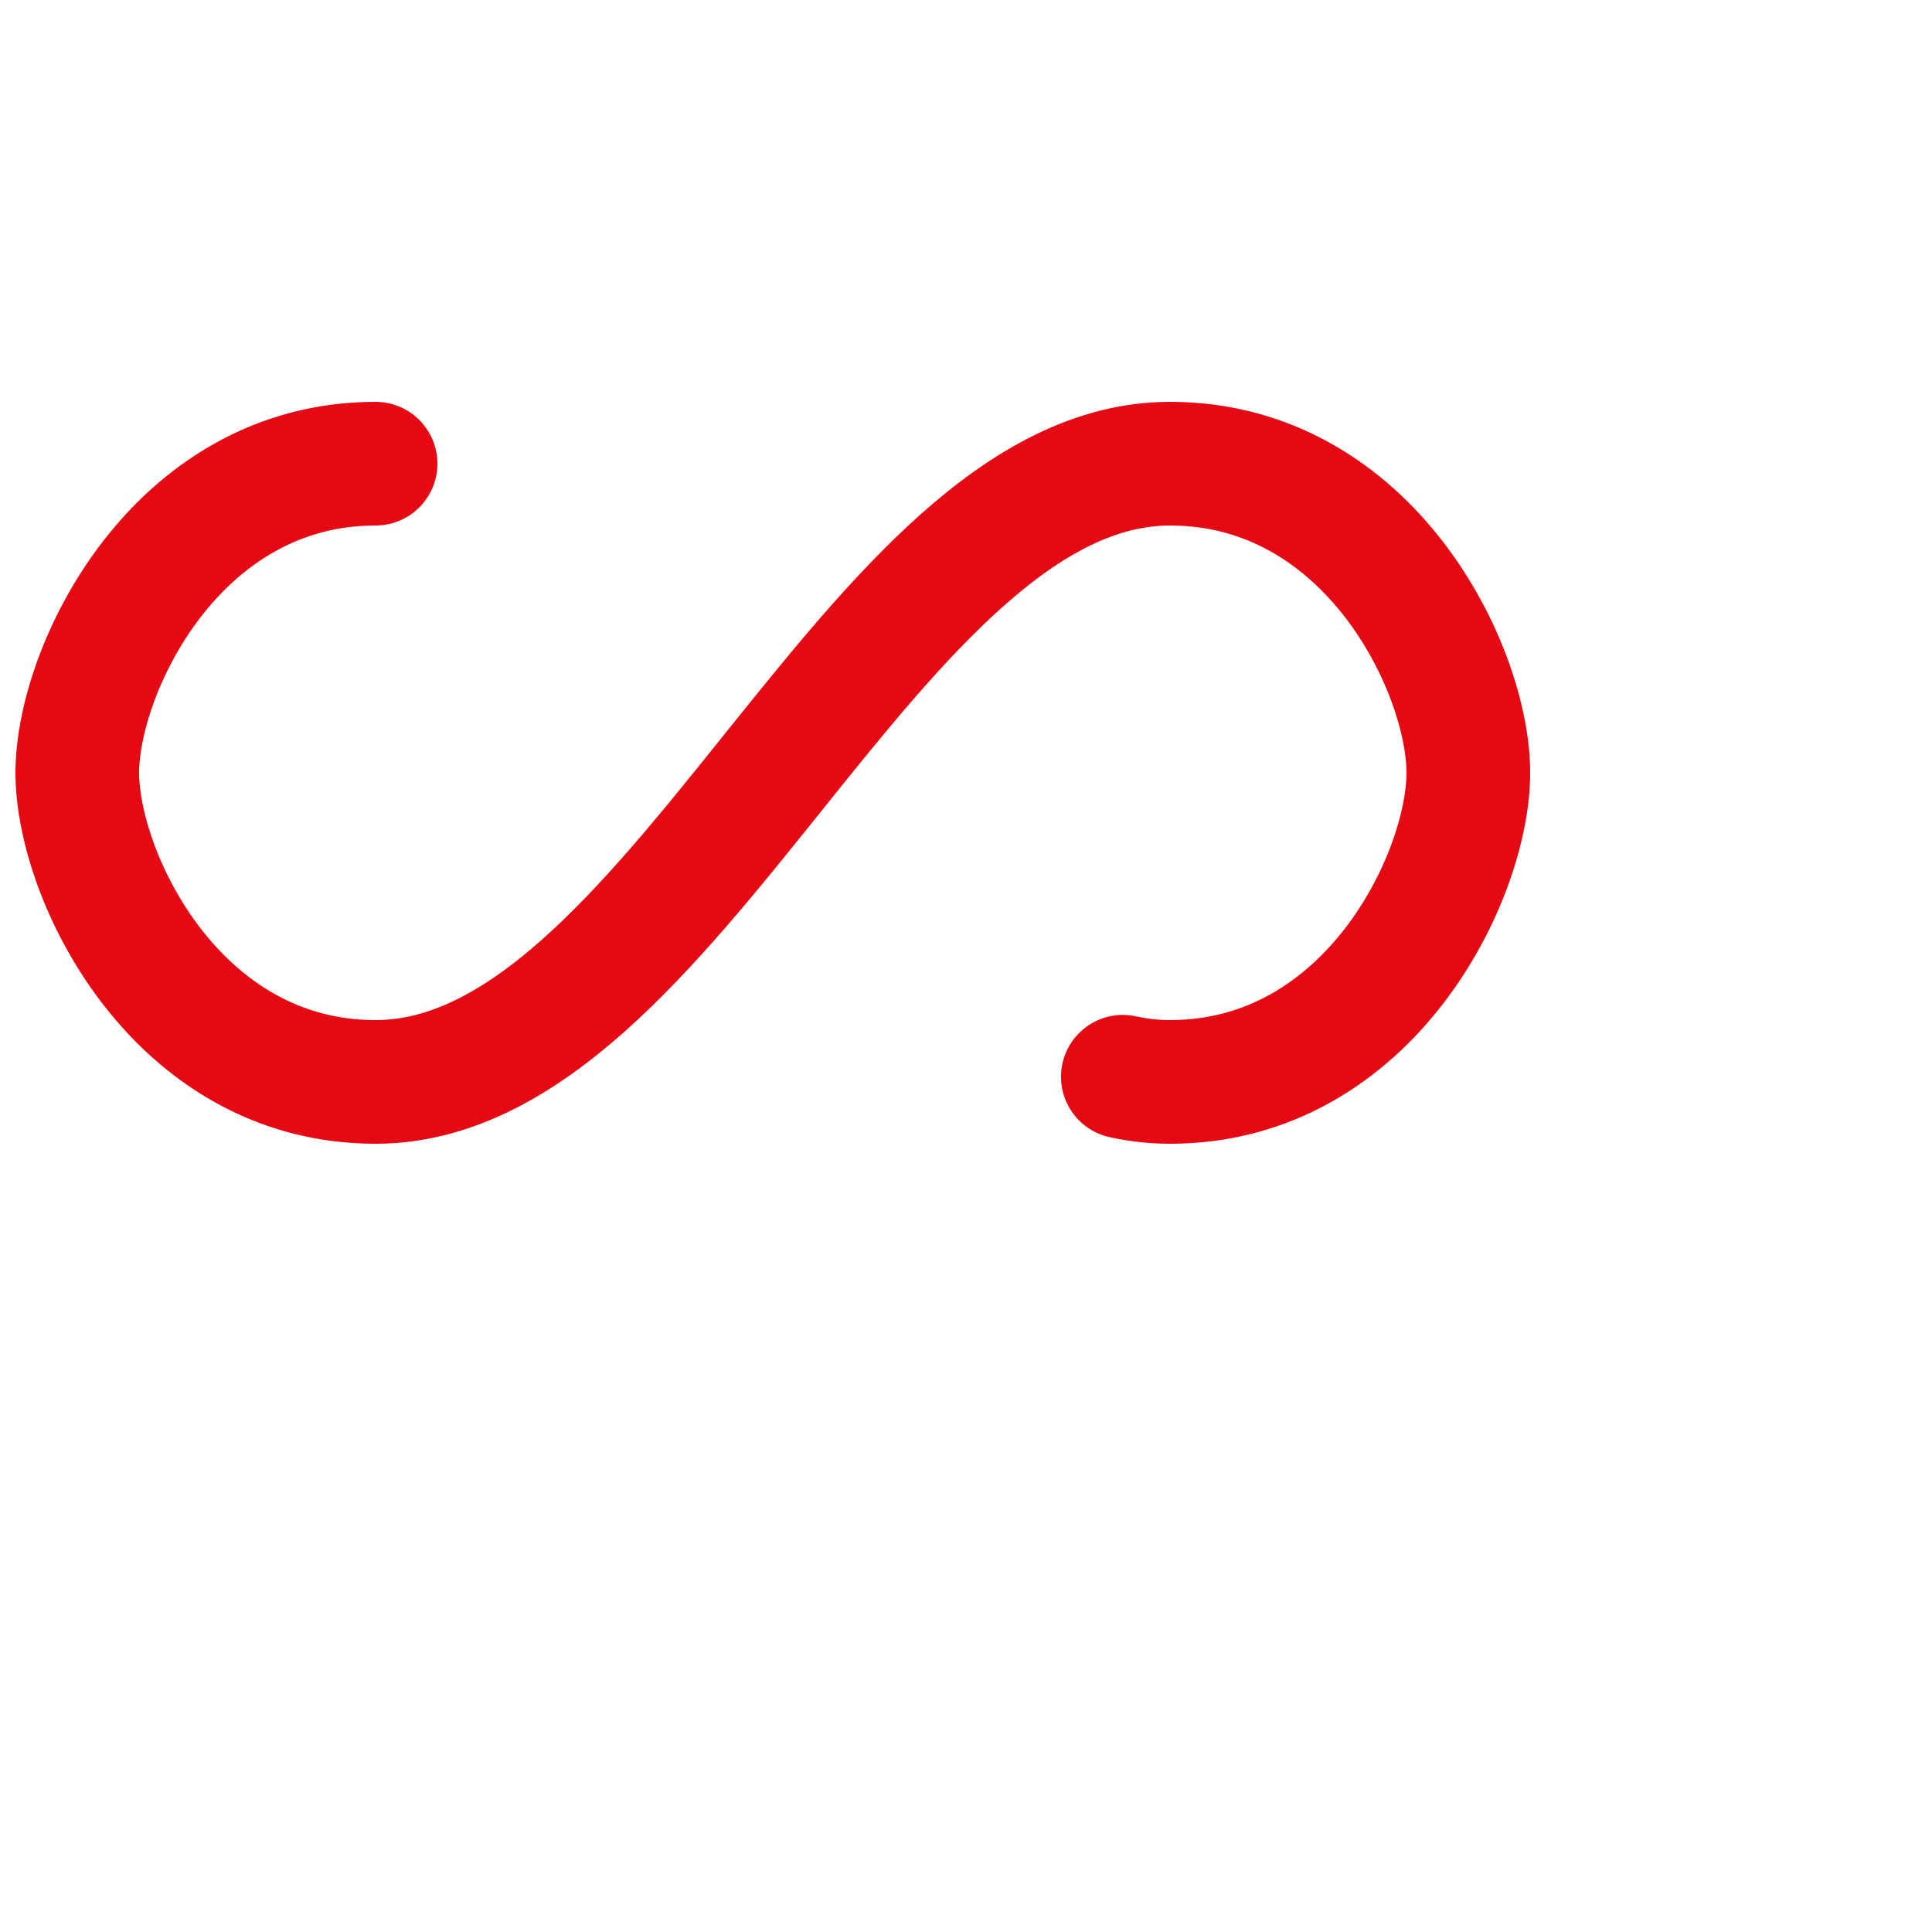
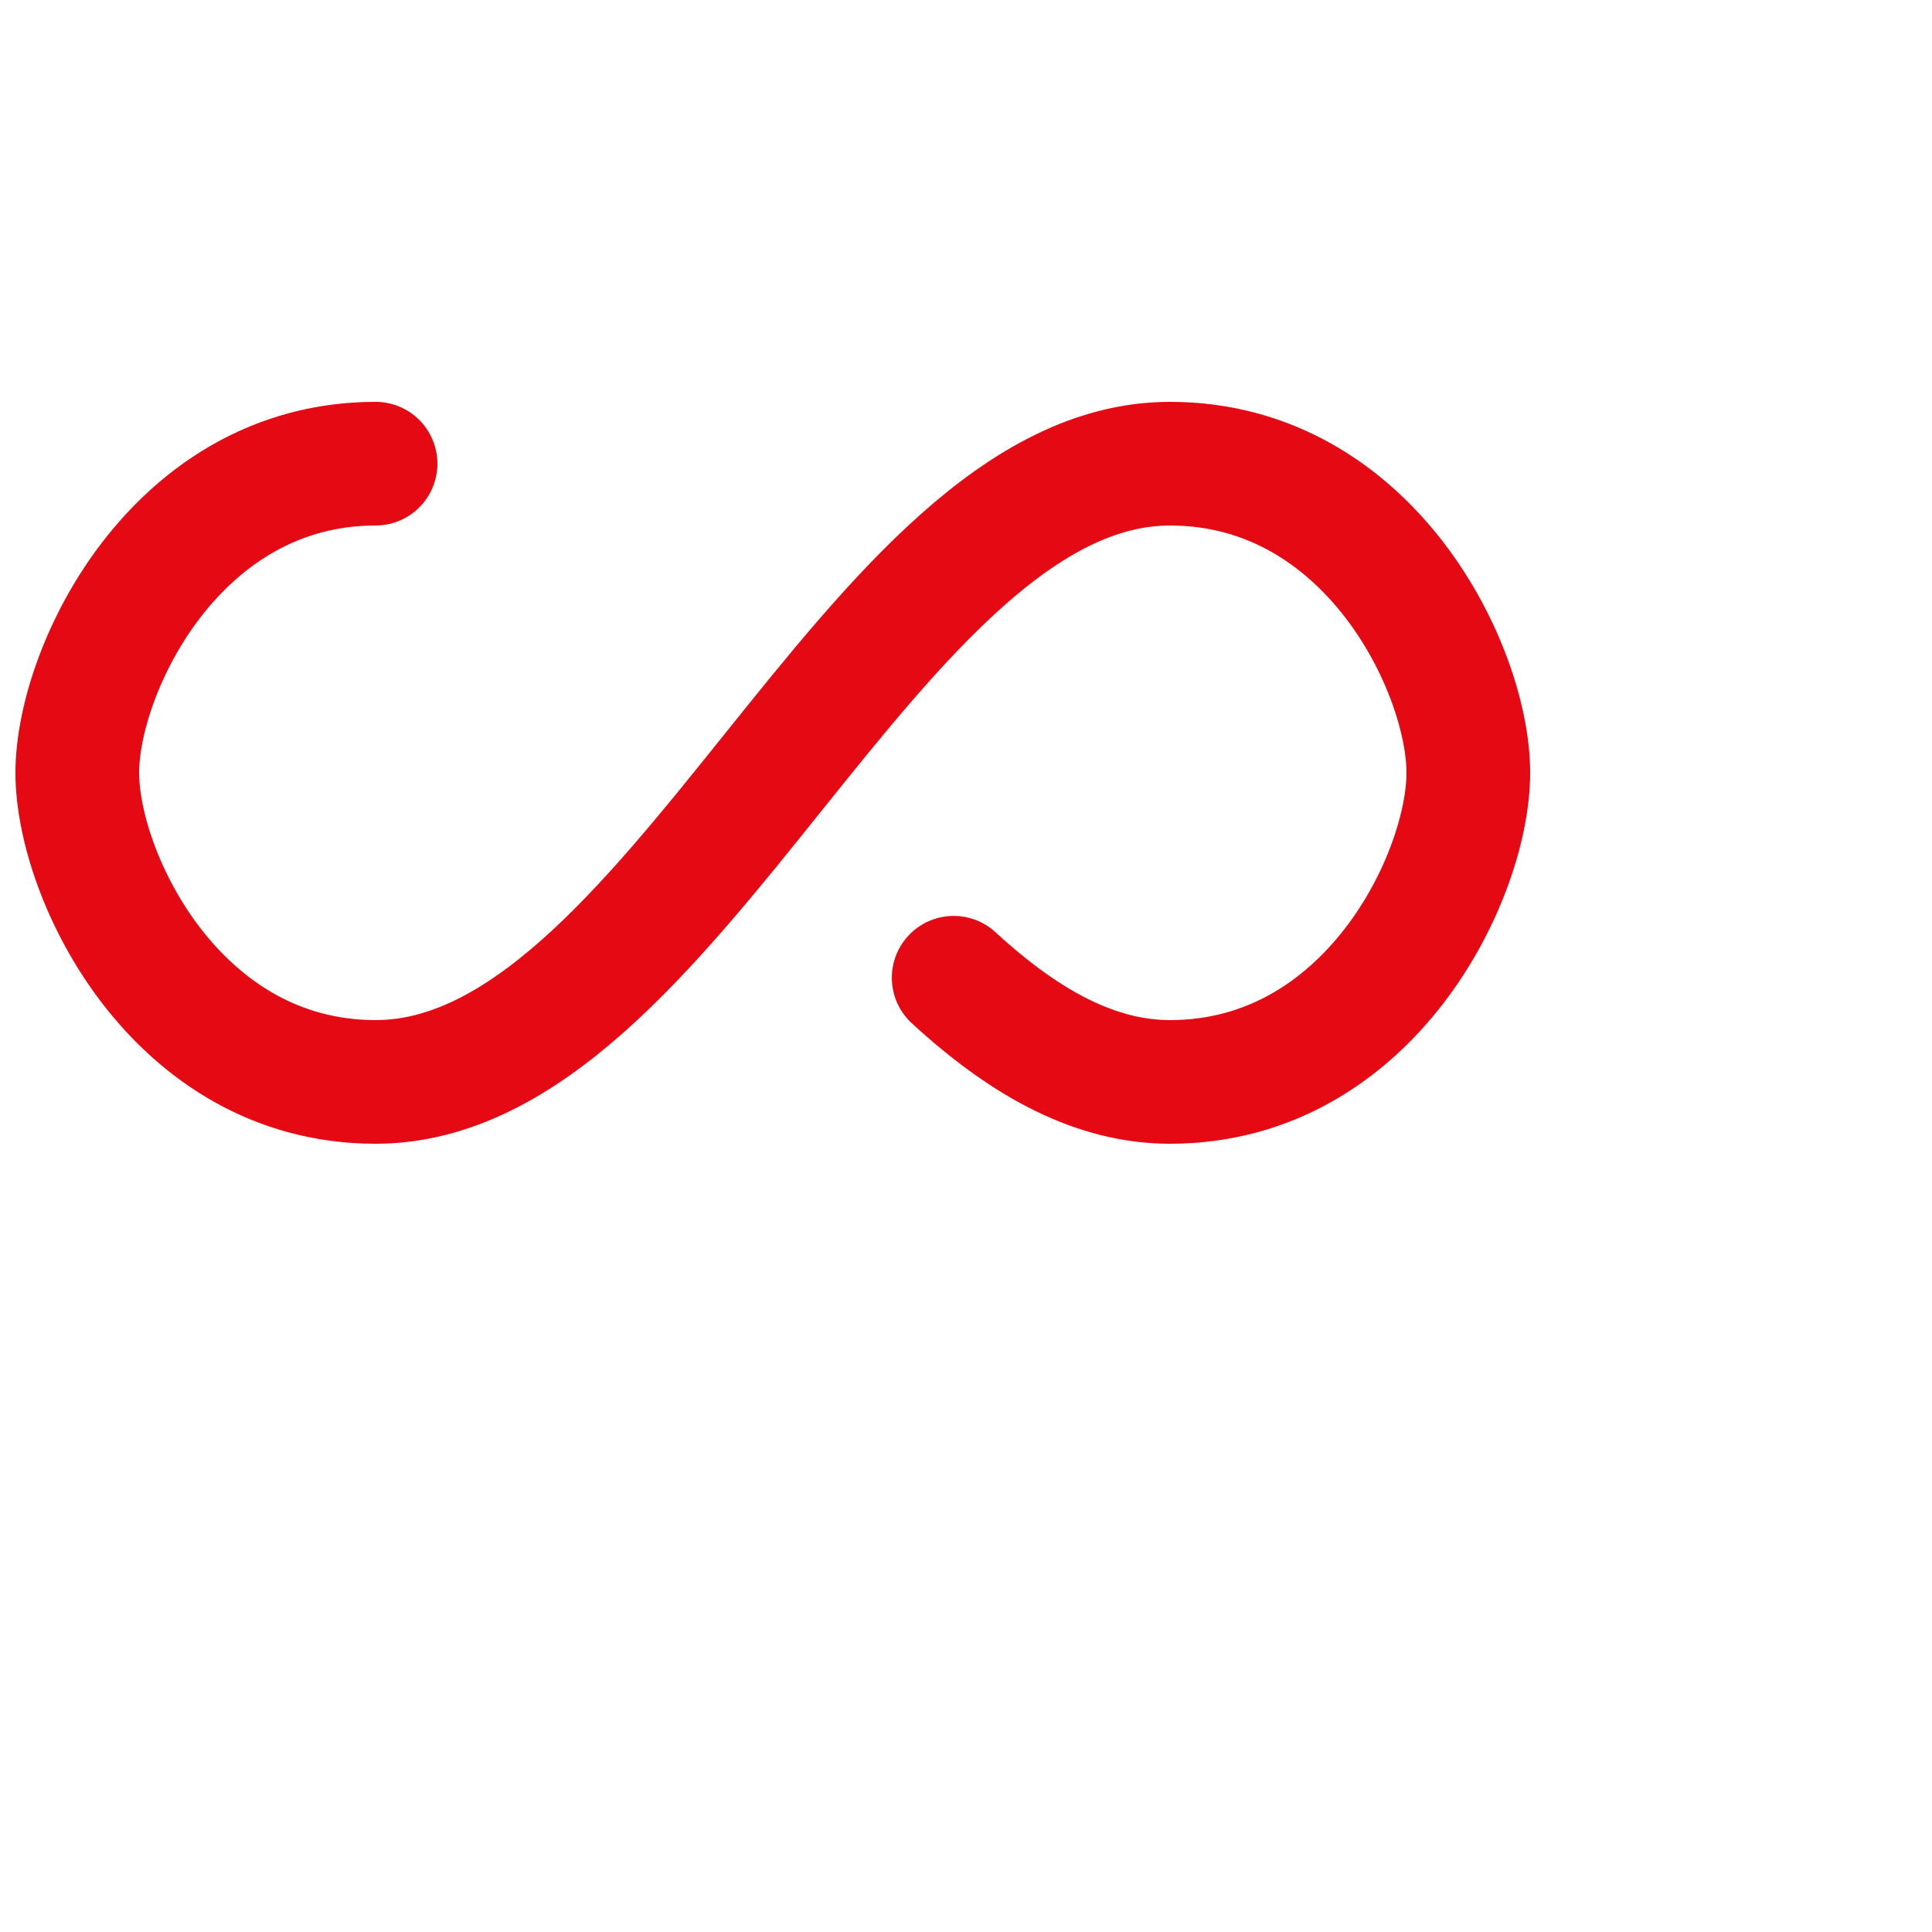
- <svg xmlns="http://www.w3.org/2000/svg" style="margin: auto; background: rgb(241, 242, 243); display: block; shape-rendering: auto;" width="100px" height="100px" viewBox="0 0 100 100" preserveAspectRatio="xMidYMid">
-   <path fill="none" stroke="#e50914" stroke-width="8" stroke-dasharray="192.442 64.147" d="M24.3 30C11.4 30 5 43.3 5 50s6.4 20 19.3 20c19.3 0 32.1-40 51.4-40 C88.6 30 95 43.3 95 50s-6.4 20-19.3 20C56.4 70 43.6 30 24.3 30z" stroke-linecap="round" style="transform:scale(0.8);transform-origin:50px 50px">
+ <svg xmlns="http://www.w3.org/2000/svg" style="margin: auto; background: none; display: block; shape-rendering: auto;" width="100px" height="100px" viewBox="0 0 100 100" preserveAspectRatio="xMidYMid">
+   <path fill="none" stroke="#e50914" stroke-width="8" stroke-dasharray="205.271 51.318" d="M24.3 30C11.4 30 5 43.3 5 50s6.4 20 19.3 20c19.3 0 32.1-40 51.4-40 C88.6 30 95 43.3 95 50s-6.4 20-19.3 20C56.4 70 43.6 30 24.3 30z" stroke-linecap="round" style="transform:scale(0.8);transform-origin:50px 50px">
    <animate attributeName="stroke-dashoffset" repeatCount="indefinite" dur="1.25s" keyTimes="0;1" values="0;256.589" />
  </path>
</svg>
